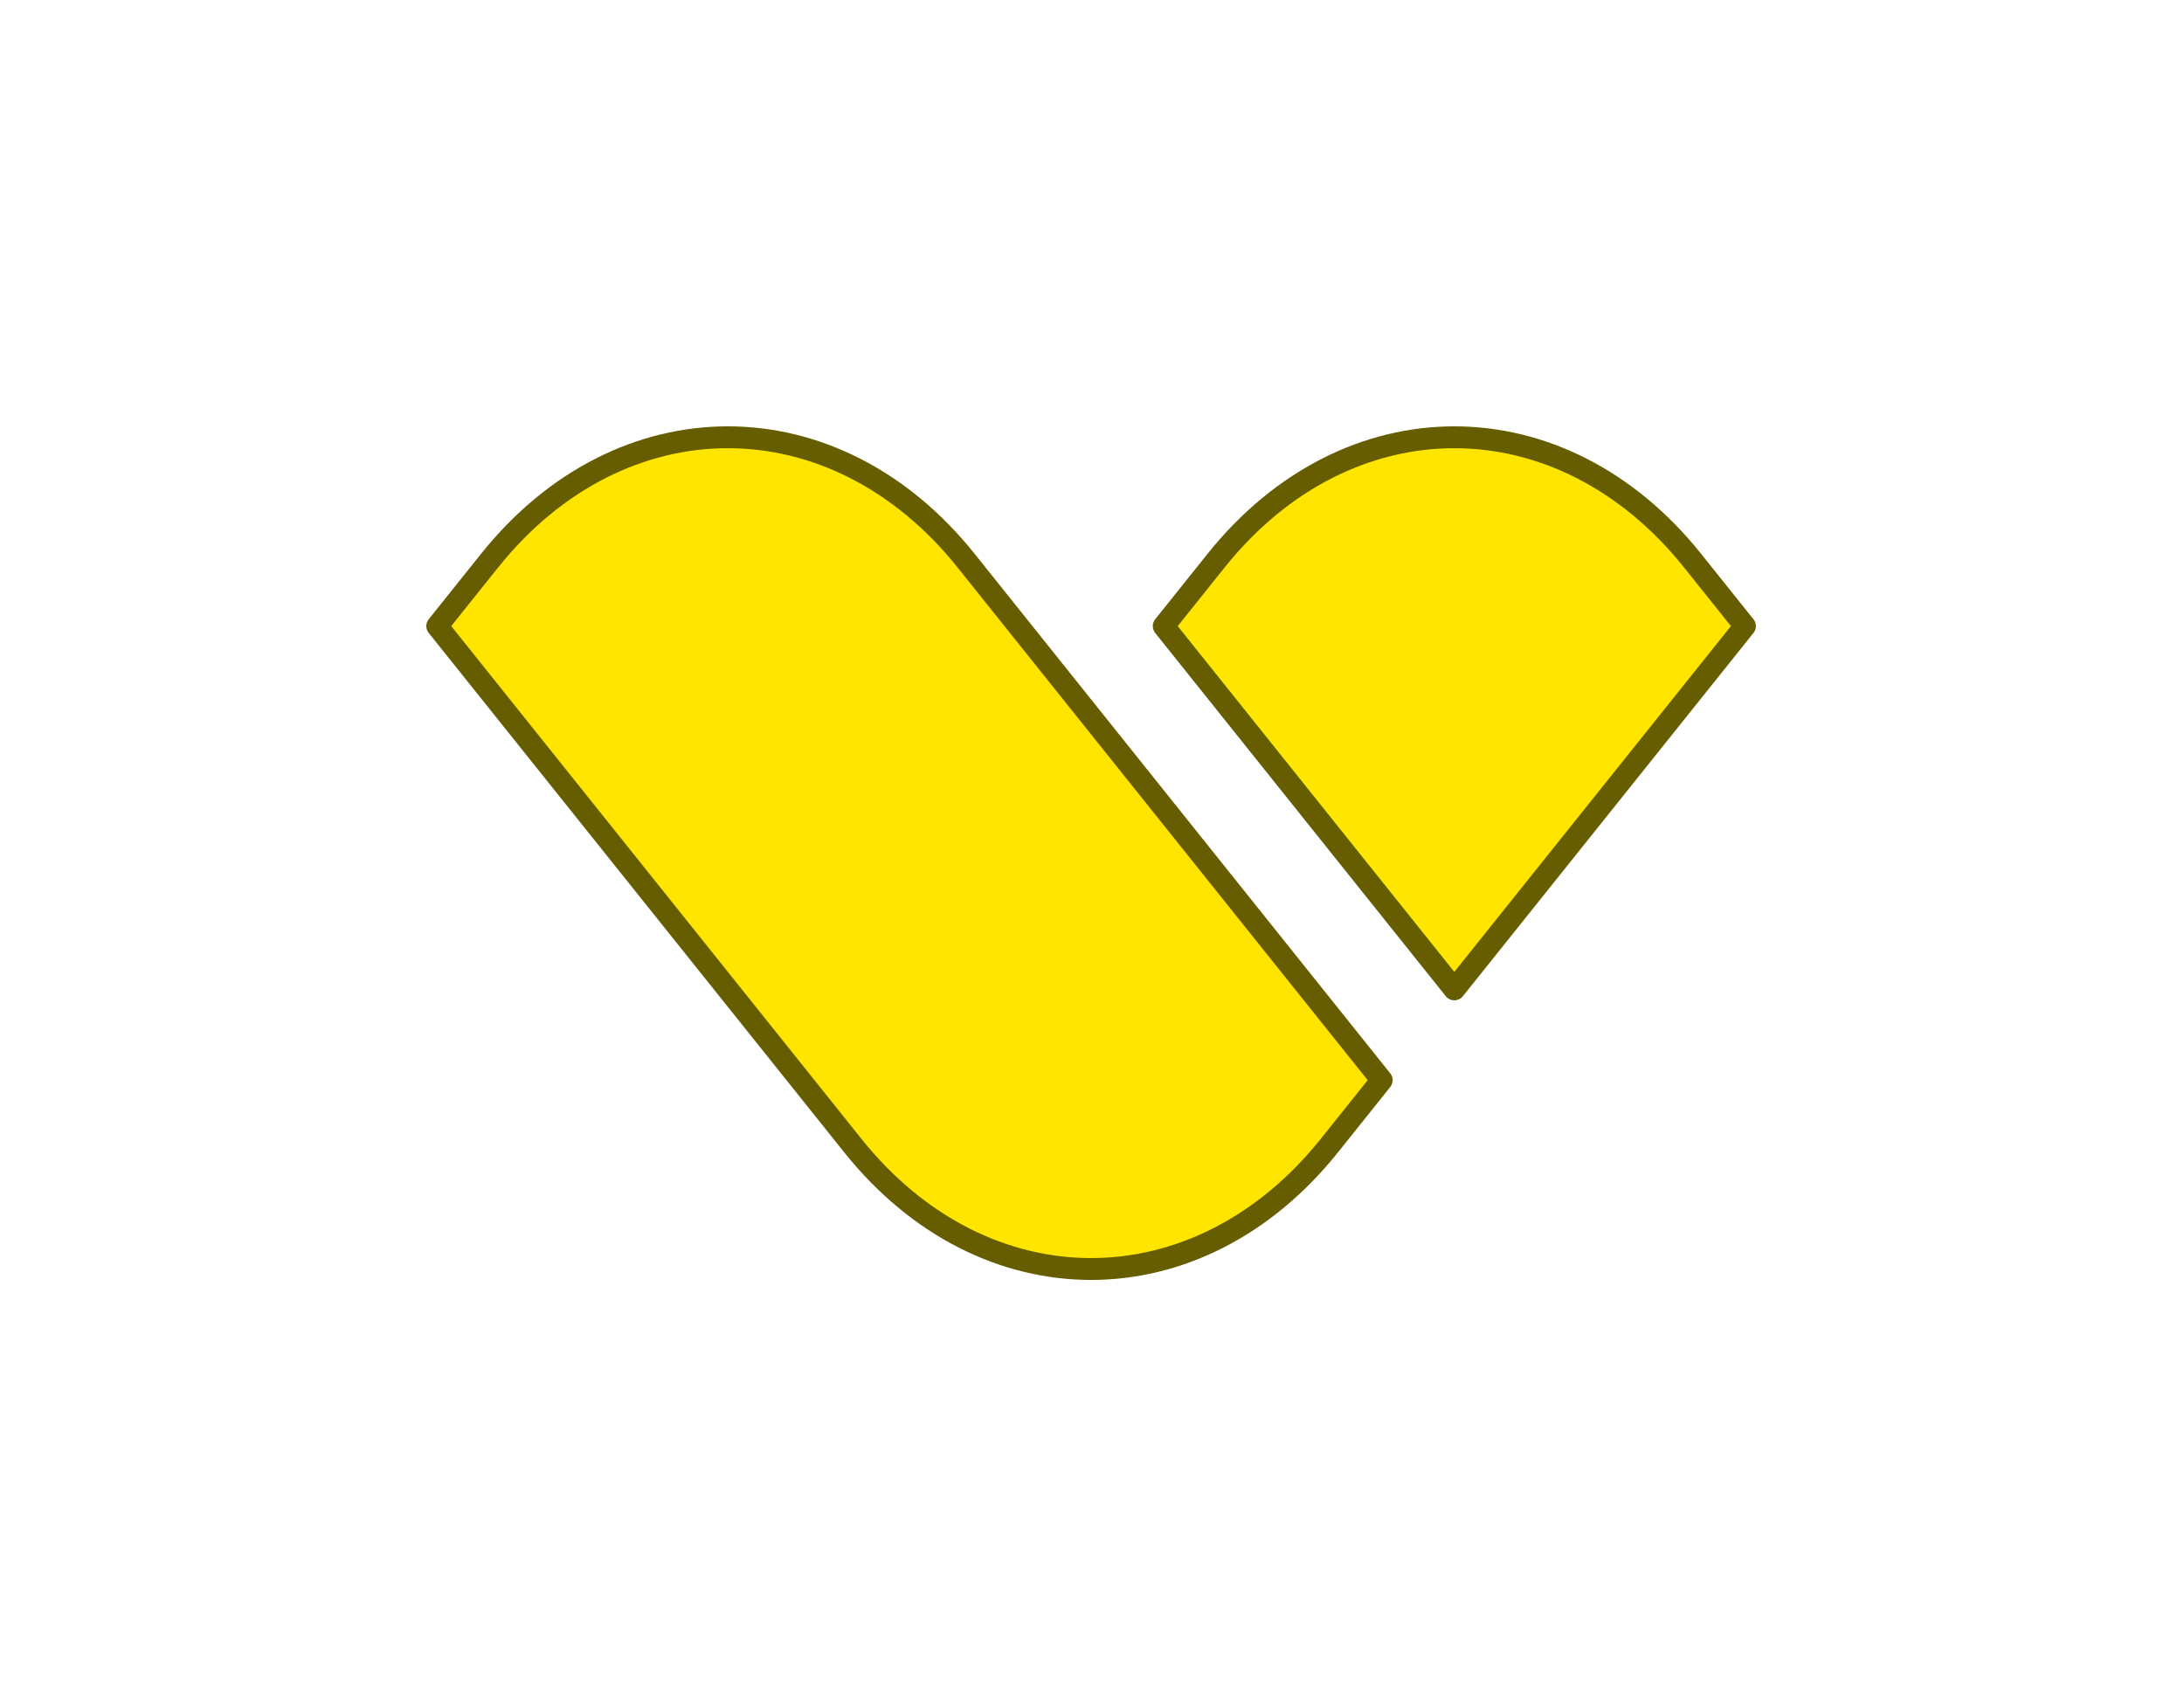
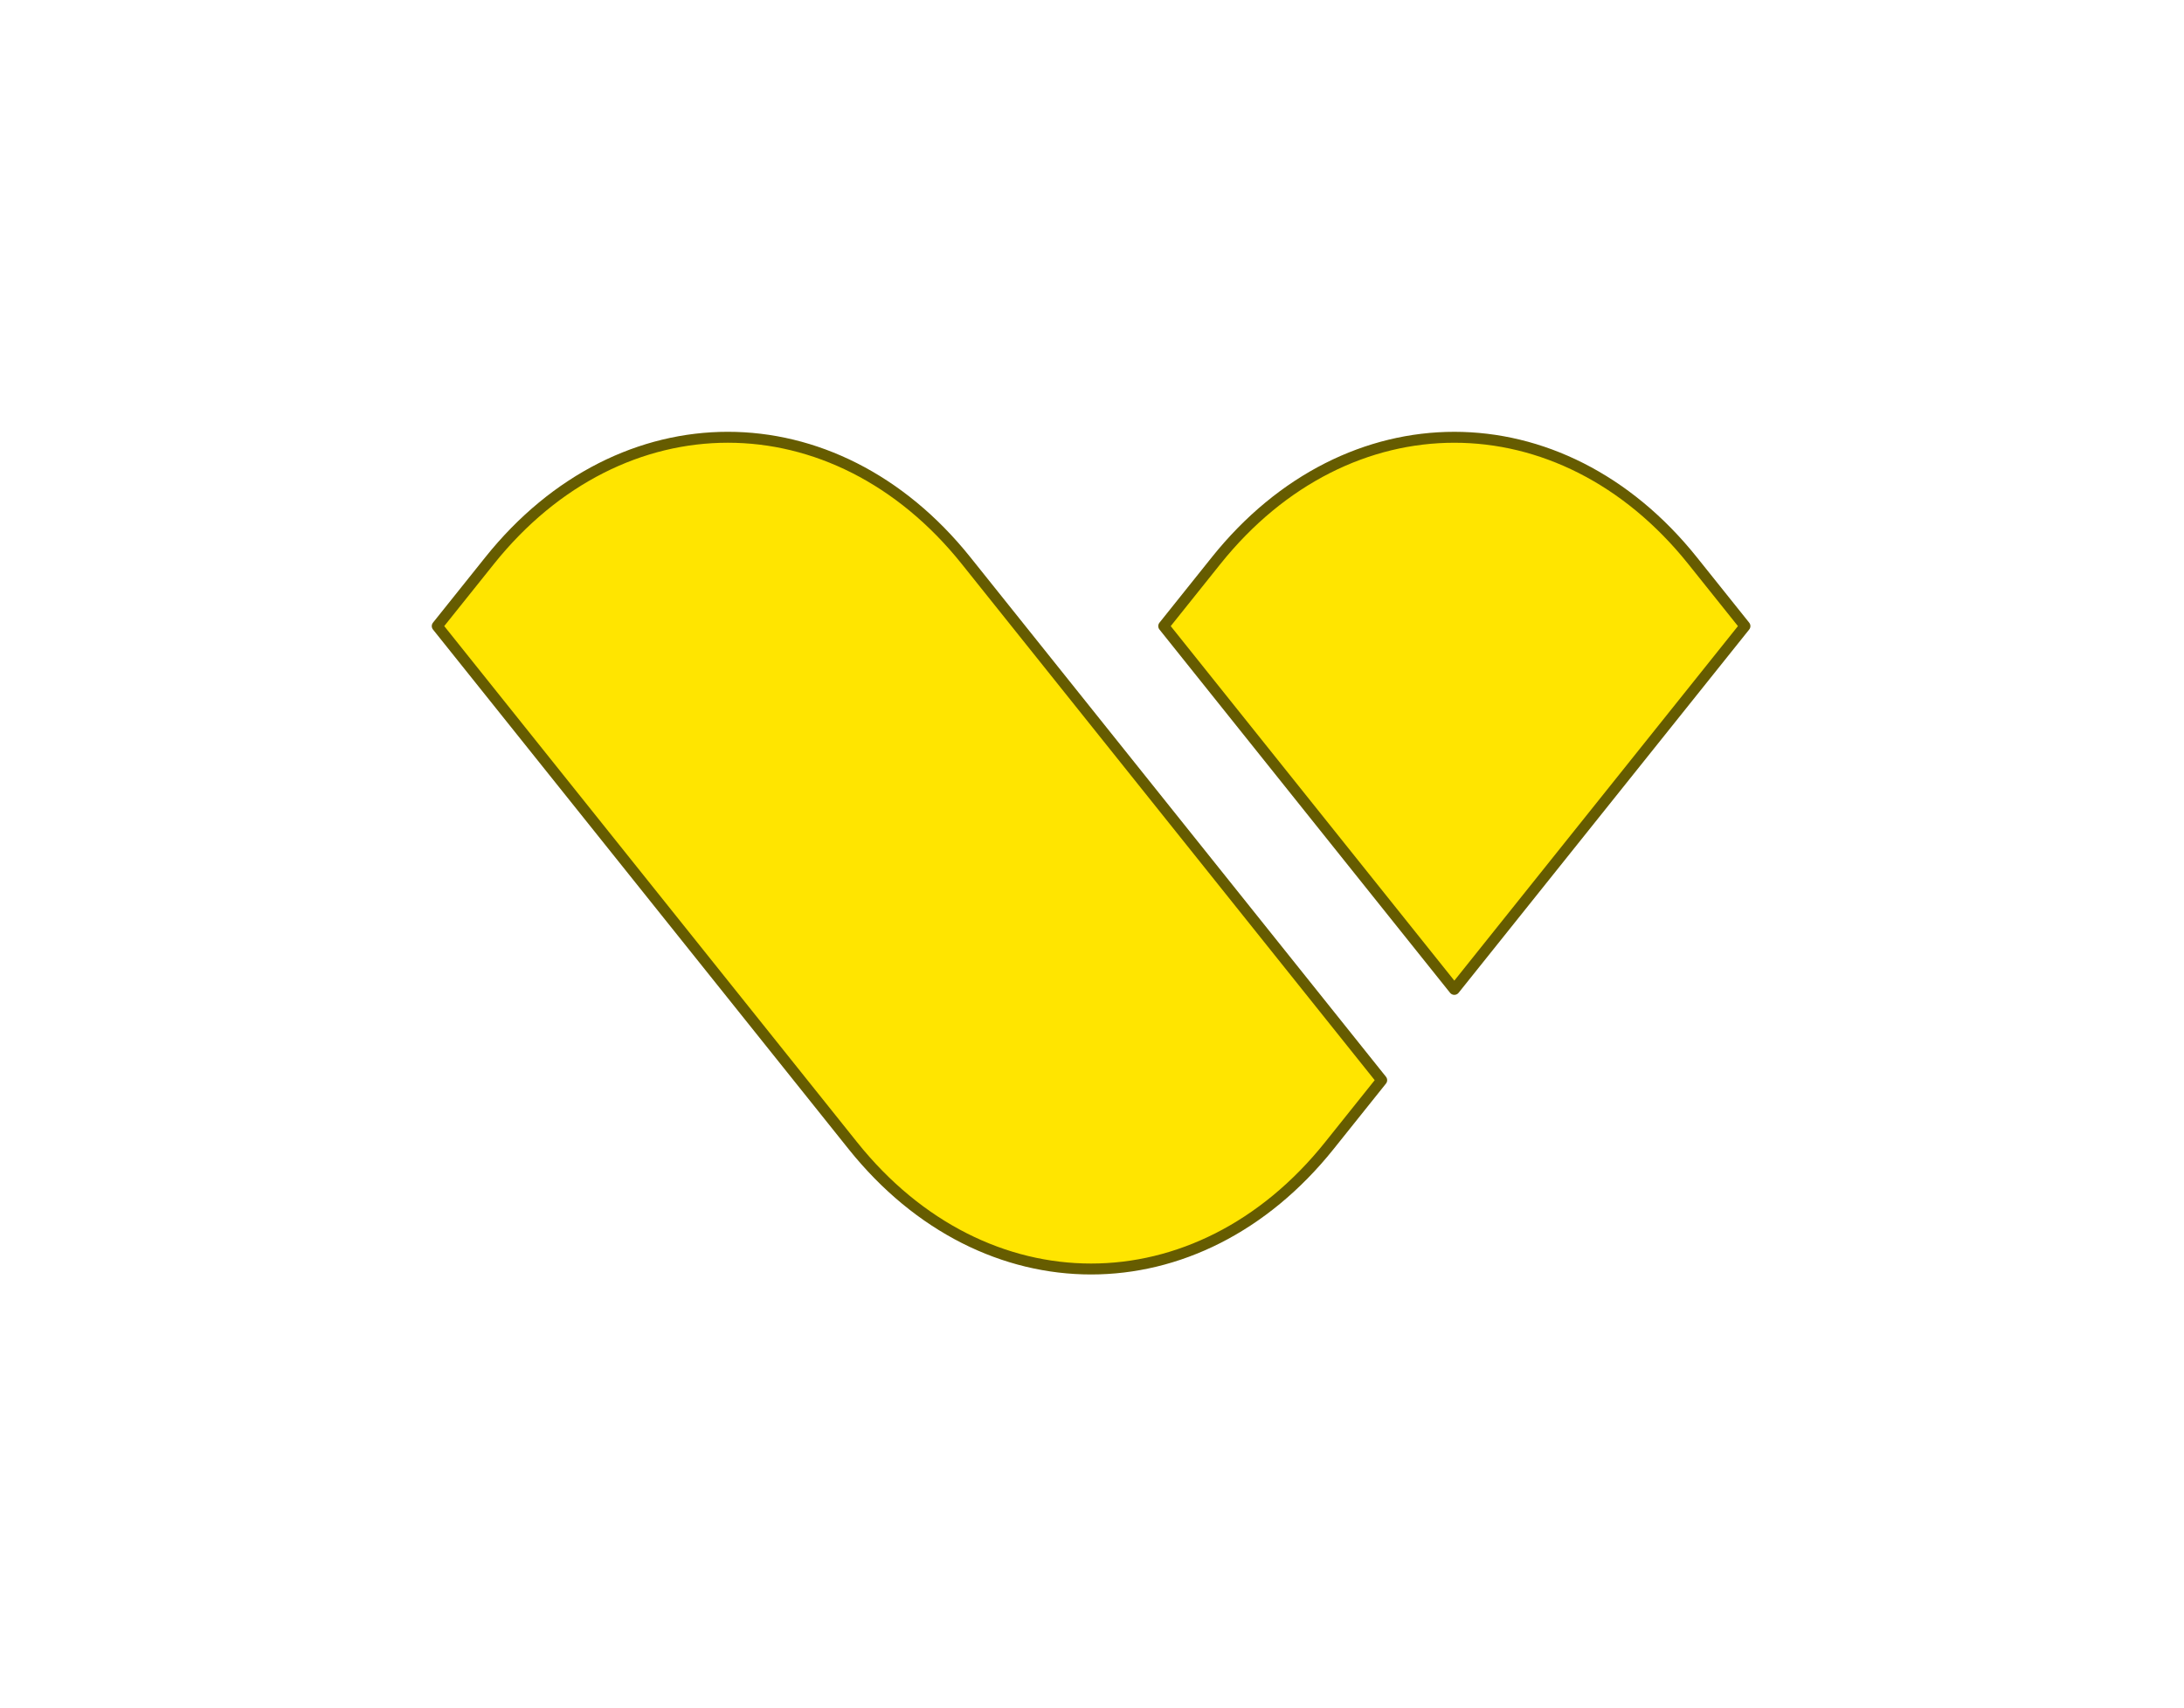
<svg xmlns="http://www.w3.org/2000/svg" width="999" height="781" viewBox="0 0 999 781" fill="none">
-   <path d="M774.211 256.429C714.026 181.2 616.448 181.2 556.264 256.429L532.309 286.373L665.237 452.533L798.166 286.373L774.211 256.429Z" fill="#FFE500" stroke="#665C00" stroke-width="10" stroke-linejoin="round" />
-   <path d="M441.901 256.422C381.717 181.193 284.139 181.193 223.955 256.422L200 286.366L390.111 524.003C450.295 599.232 547.873 599.232 608.057 524.003L632.012 494.059L441.901 256.422Z" fill="#FFE500" stroke="#665C00" stroke-width="10" stroke-linejoin="round" />
+   <path d="M774.211 256.429C714.026 181.2 616.448 181.2 556.264 256.429L532.309 286.373L665.237 452.533L798.166 286.373L774.211 256.429Z" fill="#FFE500" stroke="#665C00" stroke-width="5" stroke-linejoin="round" />
+   <path d="M441.901 256.422C381.717 181.193 284.139 181.193 223.955 256.422L200 286.366L390.111 524.003C450.295 599.232 547.873 599.232 608.057 524.003L632.012 494.059L441.901 256.422Z" fill="#FFE500" stroke="#665C00" stroke-width="5" stroke-linejoin="round" />
</svg>
